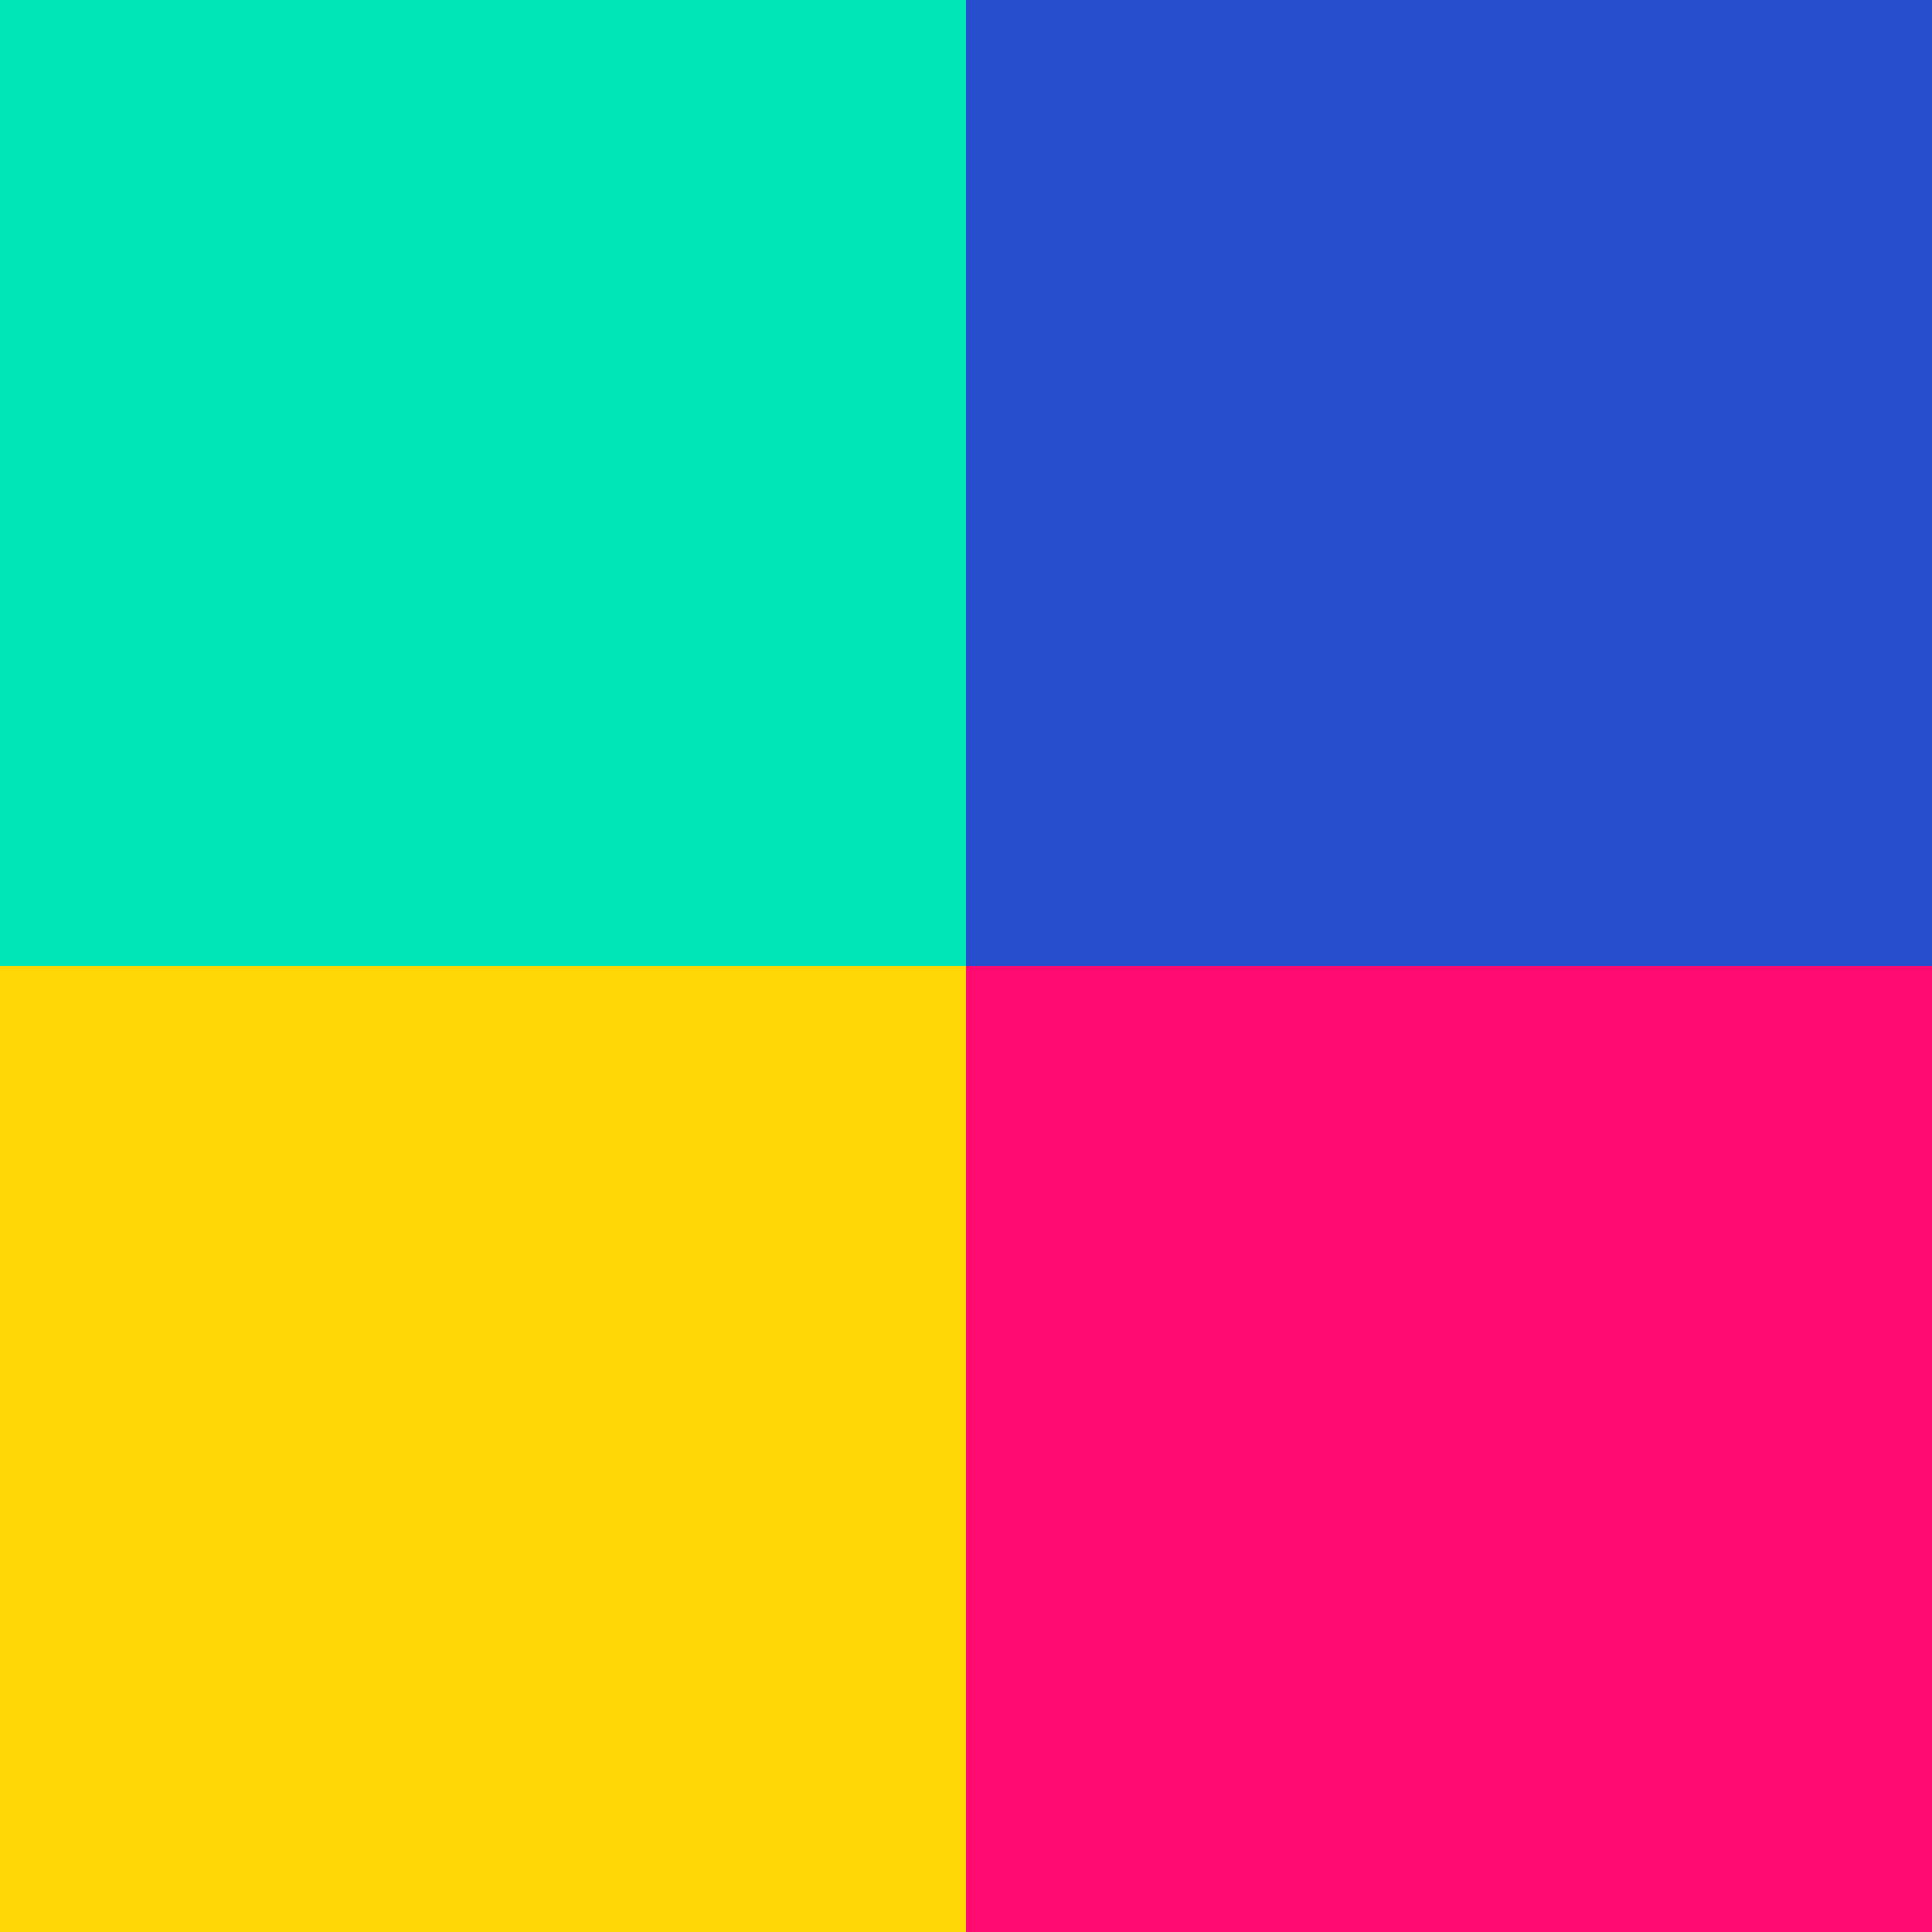
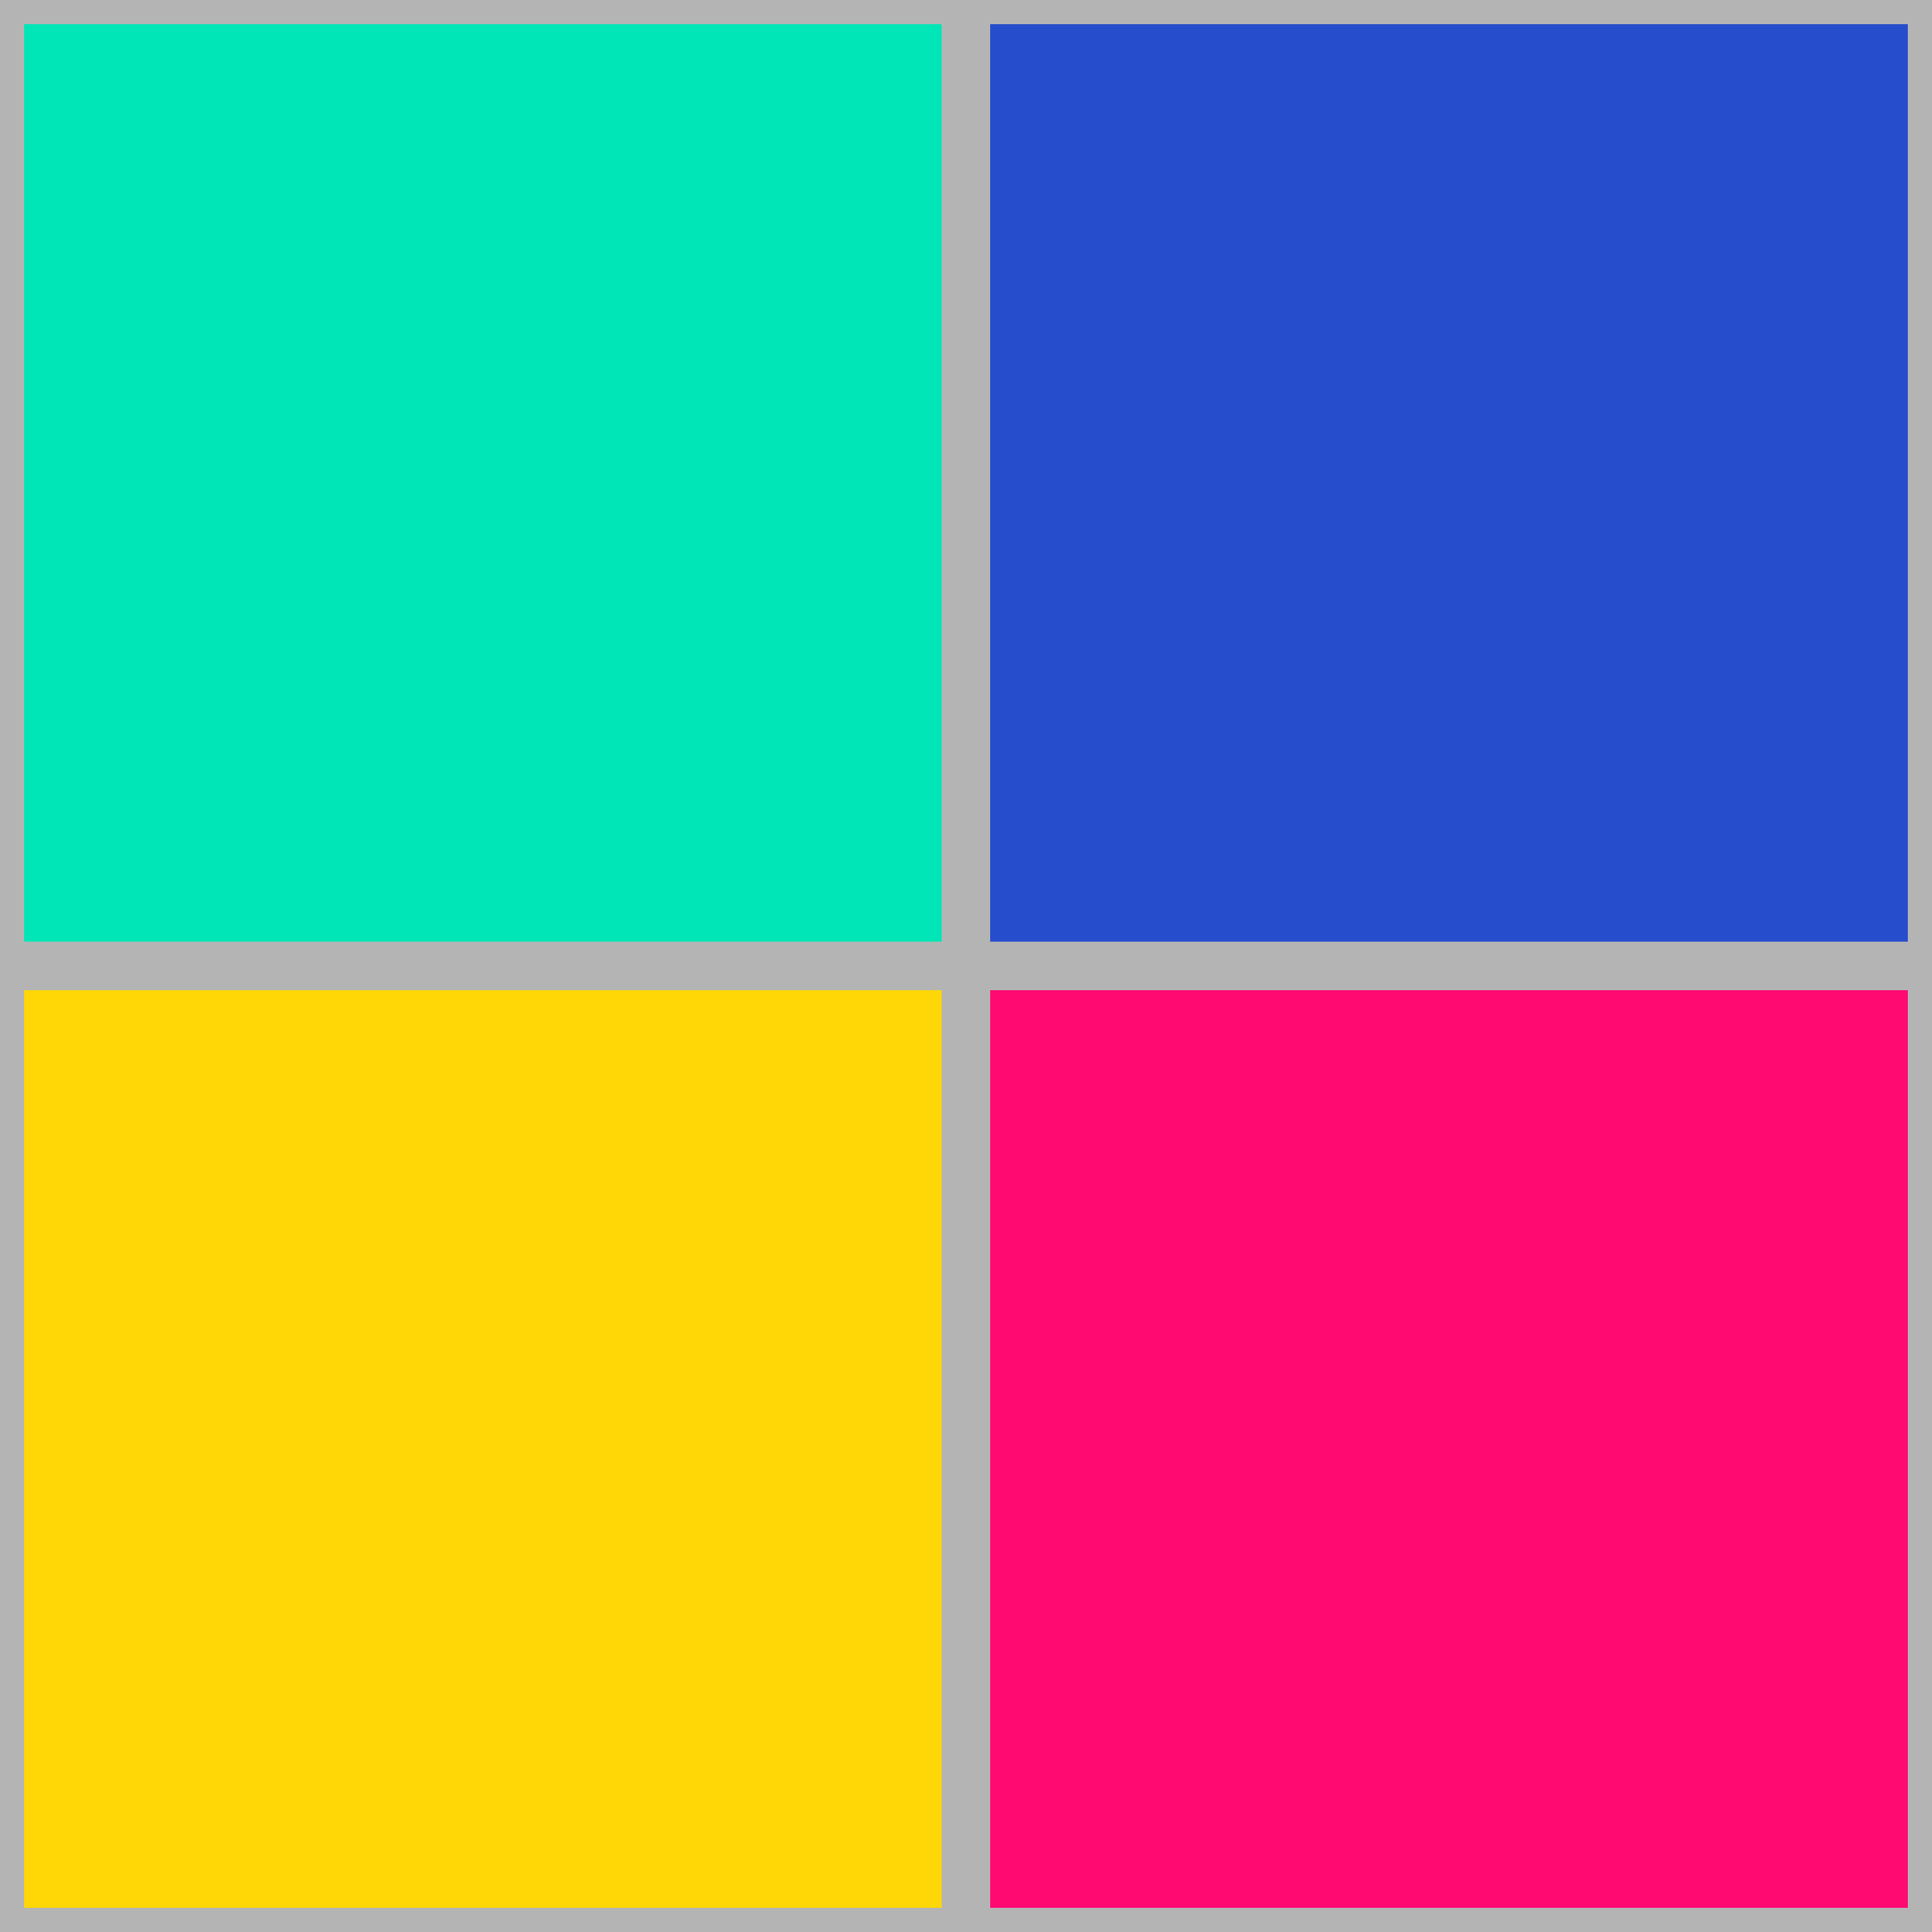
<svg xmlns="http://www.w3.org/2000/svg" color-interpolation="auto" height="40" stroke="#000" stroke-linecap="square" stroke-miterlimit="10" width="40">
-   <g stroke="none">
-     <path d="m0 0h20v20h-20z" fill="#01e6b6" />
-     <g fill="#264dcc" stroke-linecap="round">
-       <path d="m20 0h20v20h-20z" />
-       <path d="m0 20h20v20h-20z" fill="#ffd707" />
-       <path d="m20 20h20v20h-20z" fill="#ff0a71" />
-     </g>
+   <path d="m0 0h20v20h-20z" fill="#01e6b6" stroke="none" />
+   <g fill="#b4b4b4" stroke="#b4b4b4" stroke-linecap="round">
+     <path d="m0 0h20v20h-20z" fill="none" />
+     <path d="m20 0h20v20h-20z" fill="#264dcc" stroke="none" />
+     <path d="m20 0h20v20h-20z" fill="none" />
+     <path d="m0 20h20v20h-20z" fill="#ffd707" stroke="none" />
+     <path d="m0 20h20v20h-20z" fill="none" />
+     <path d="m20 20h20v20h-20z" fill="#ff0a71" stroke="none" />
+     <path d="m20 20h20v20h-20z" fill="none" />
  </g>
</svg>
